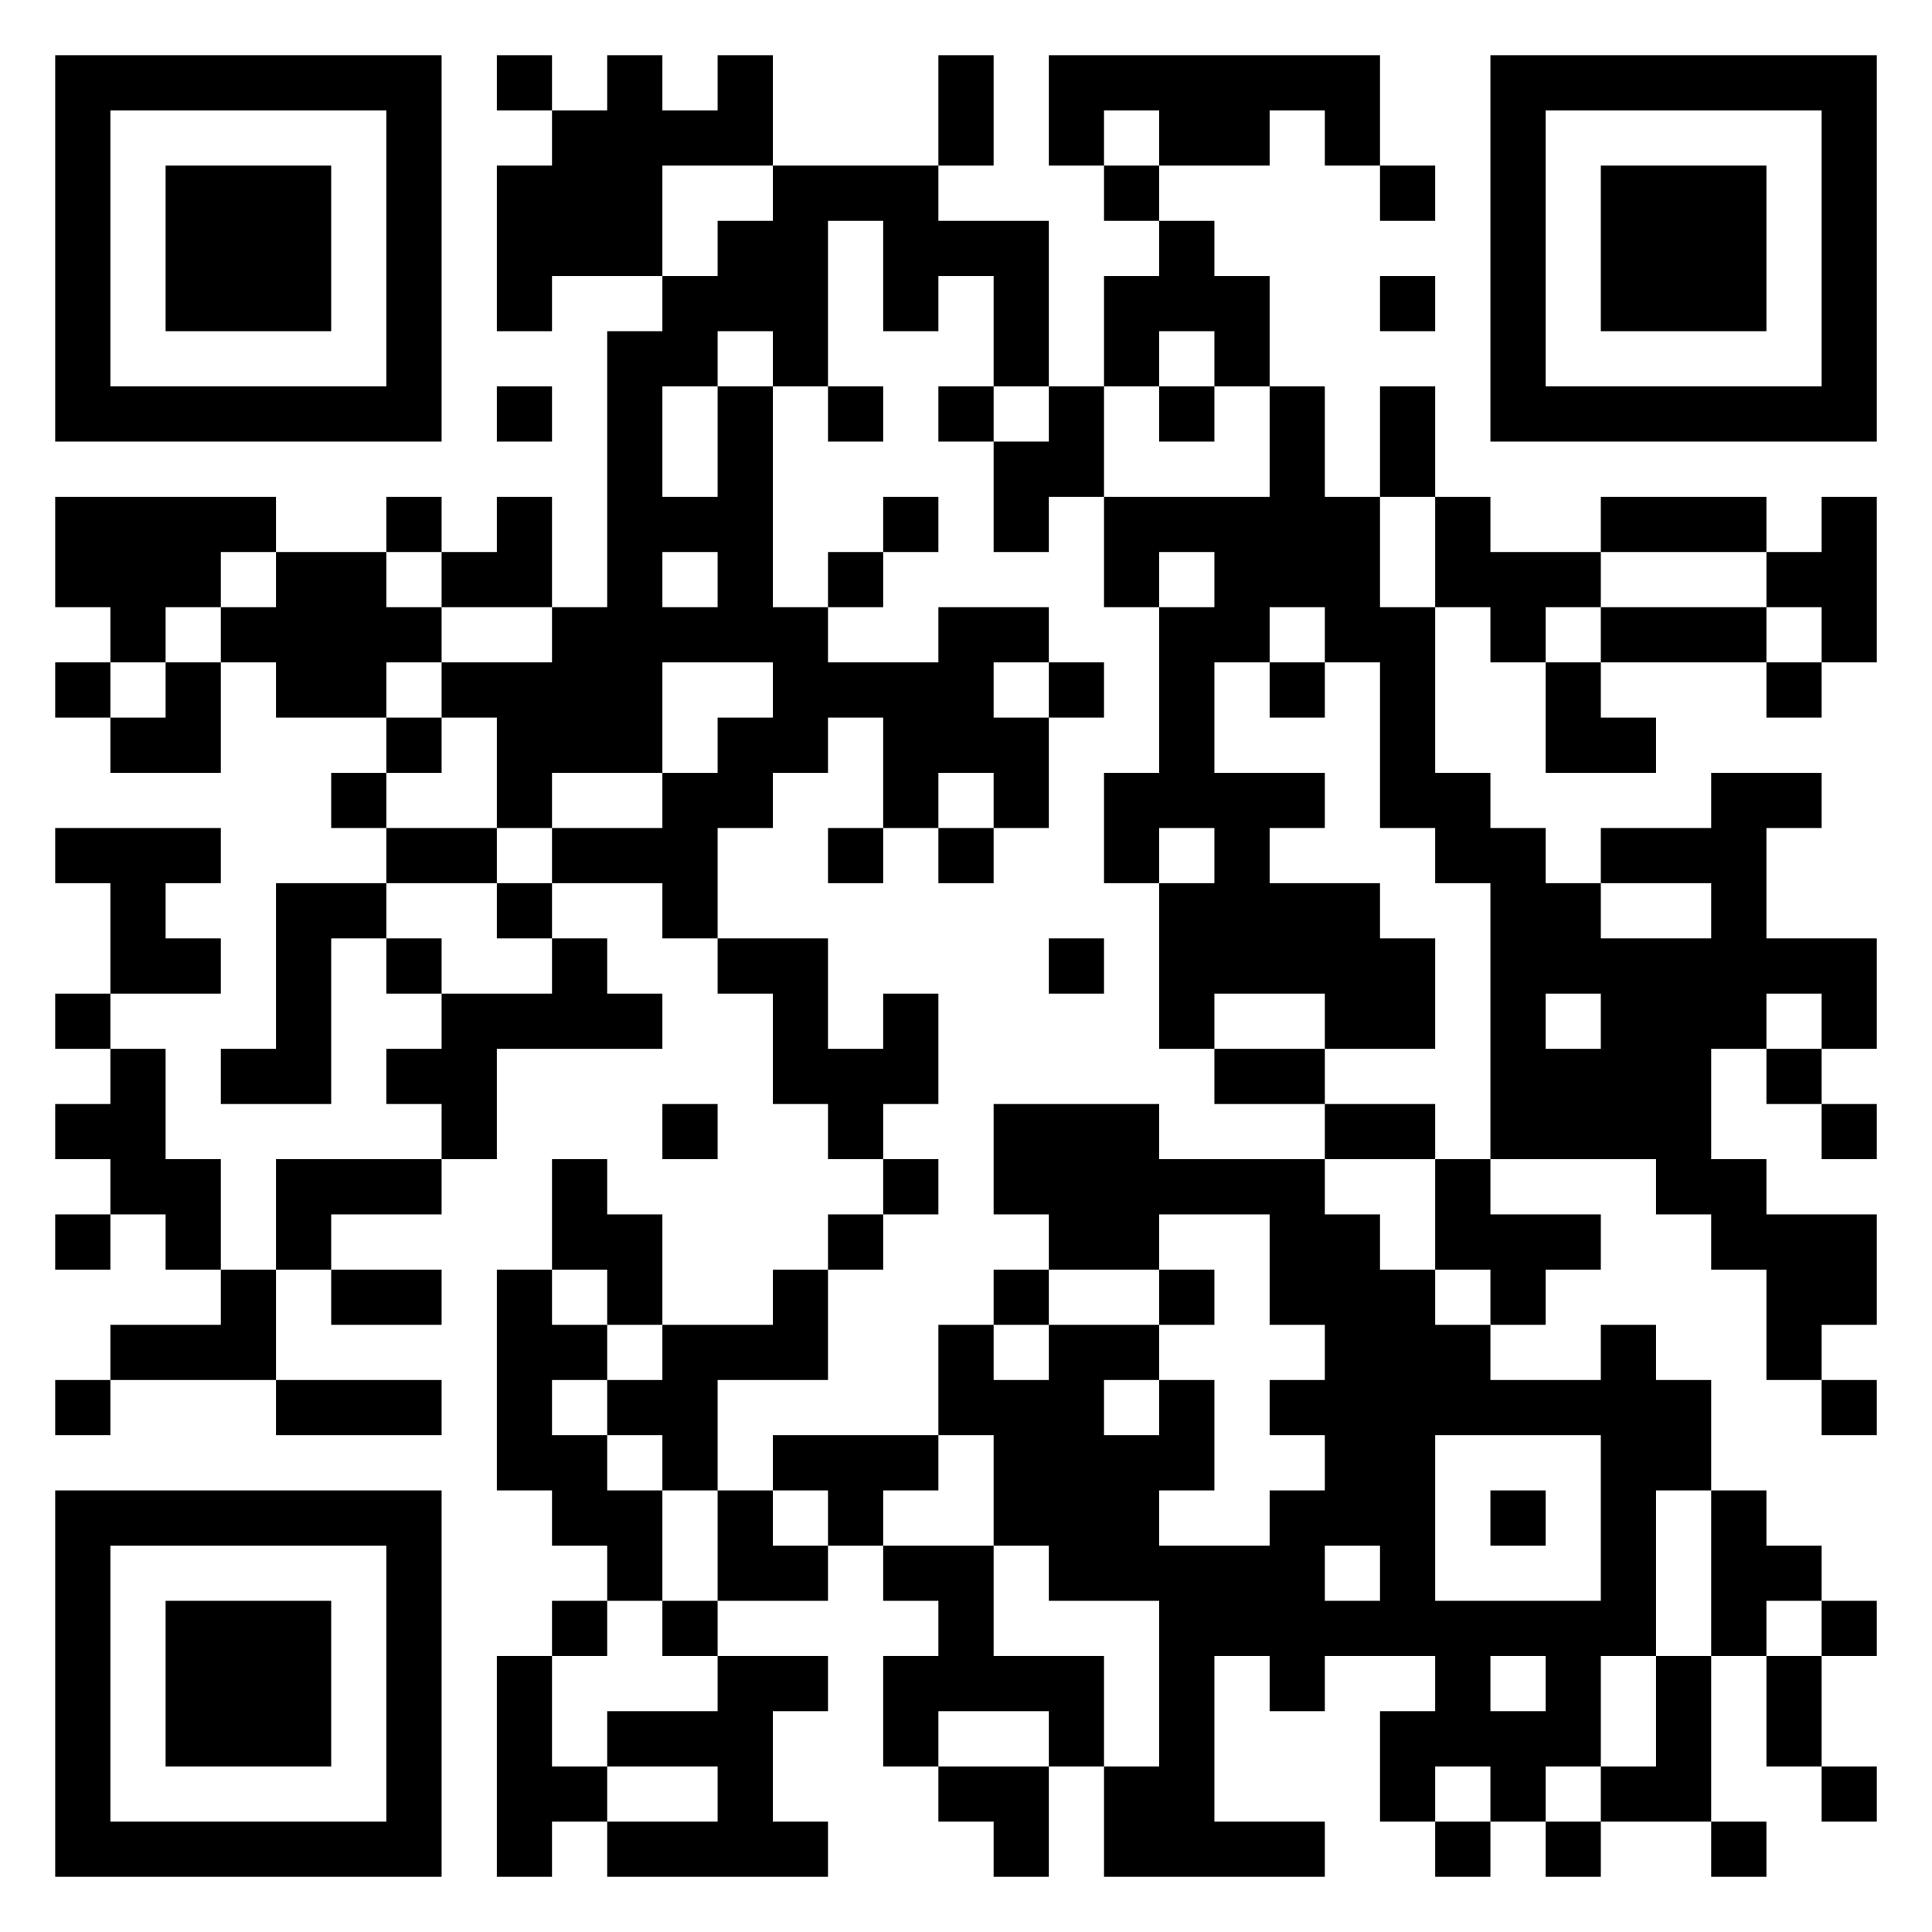
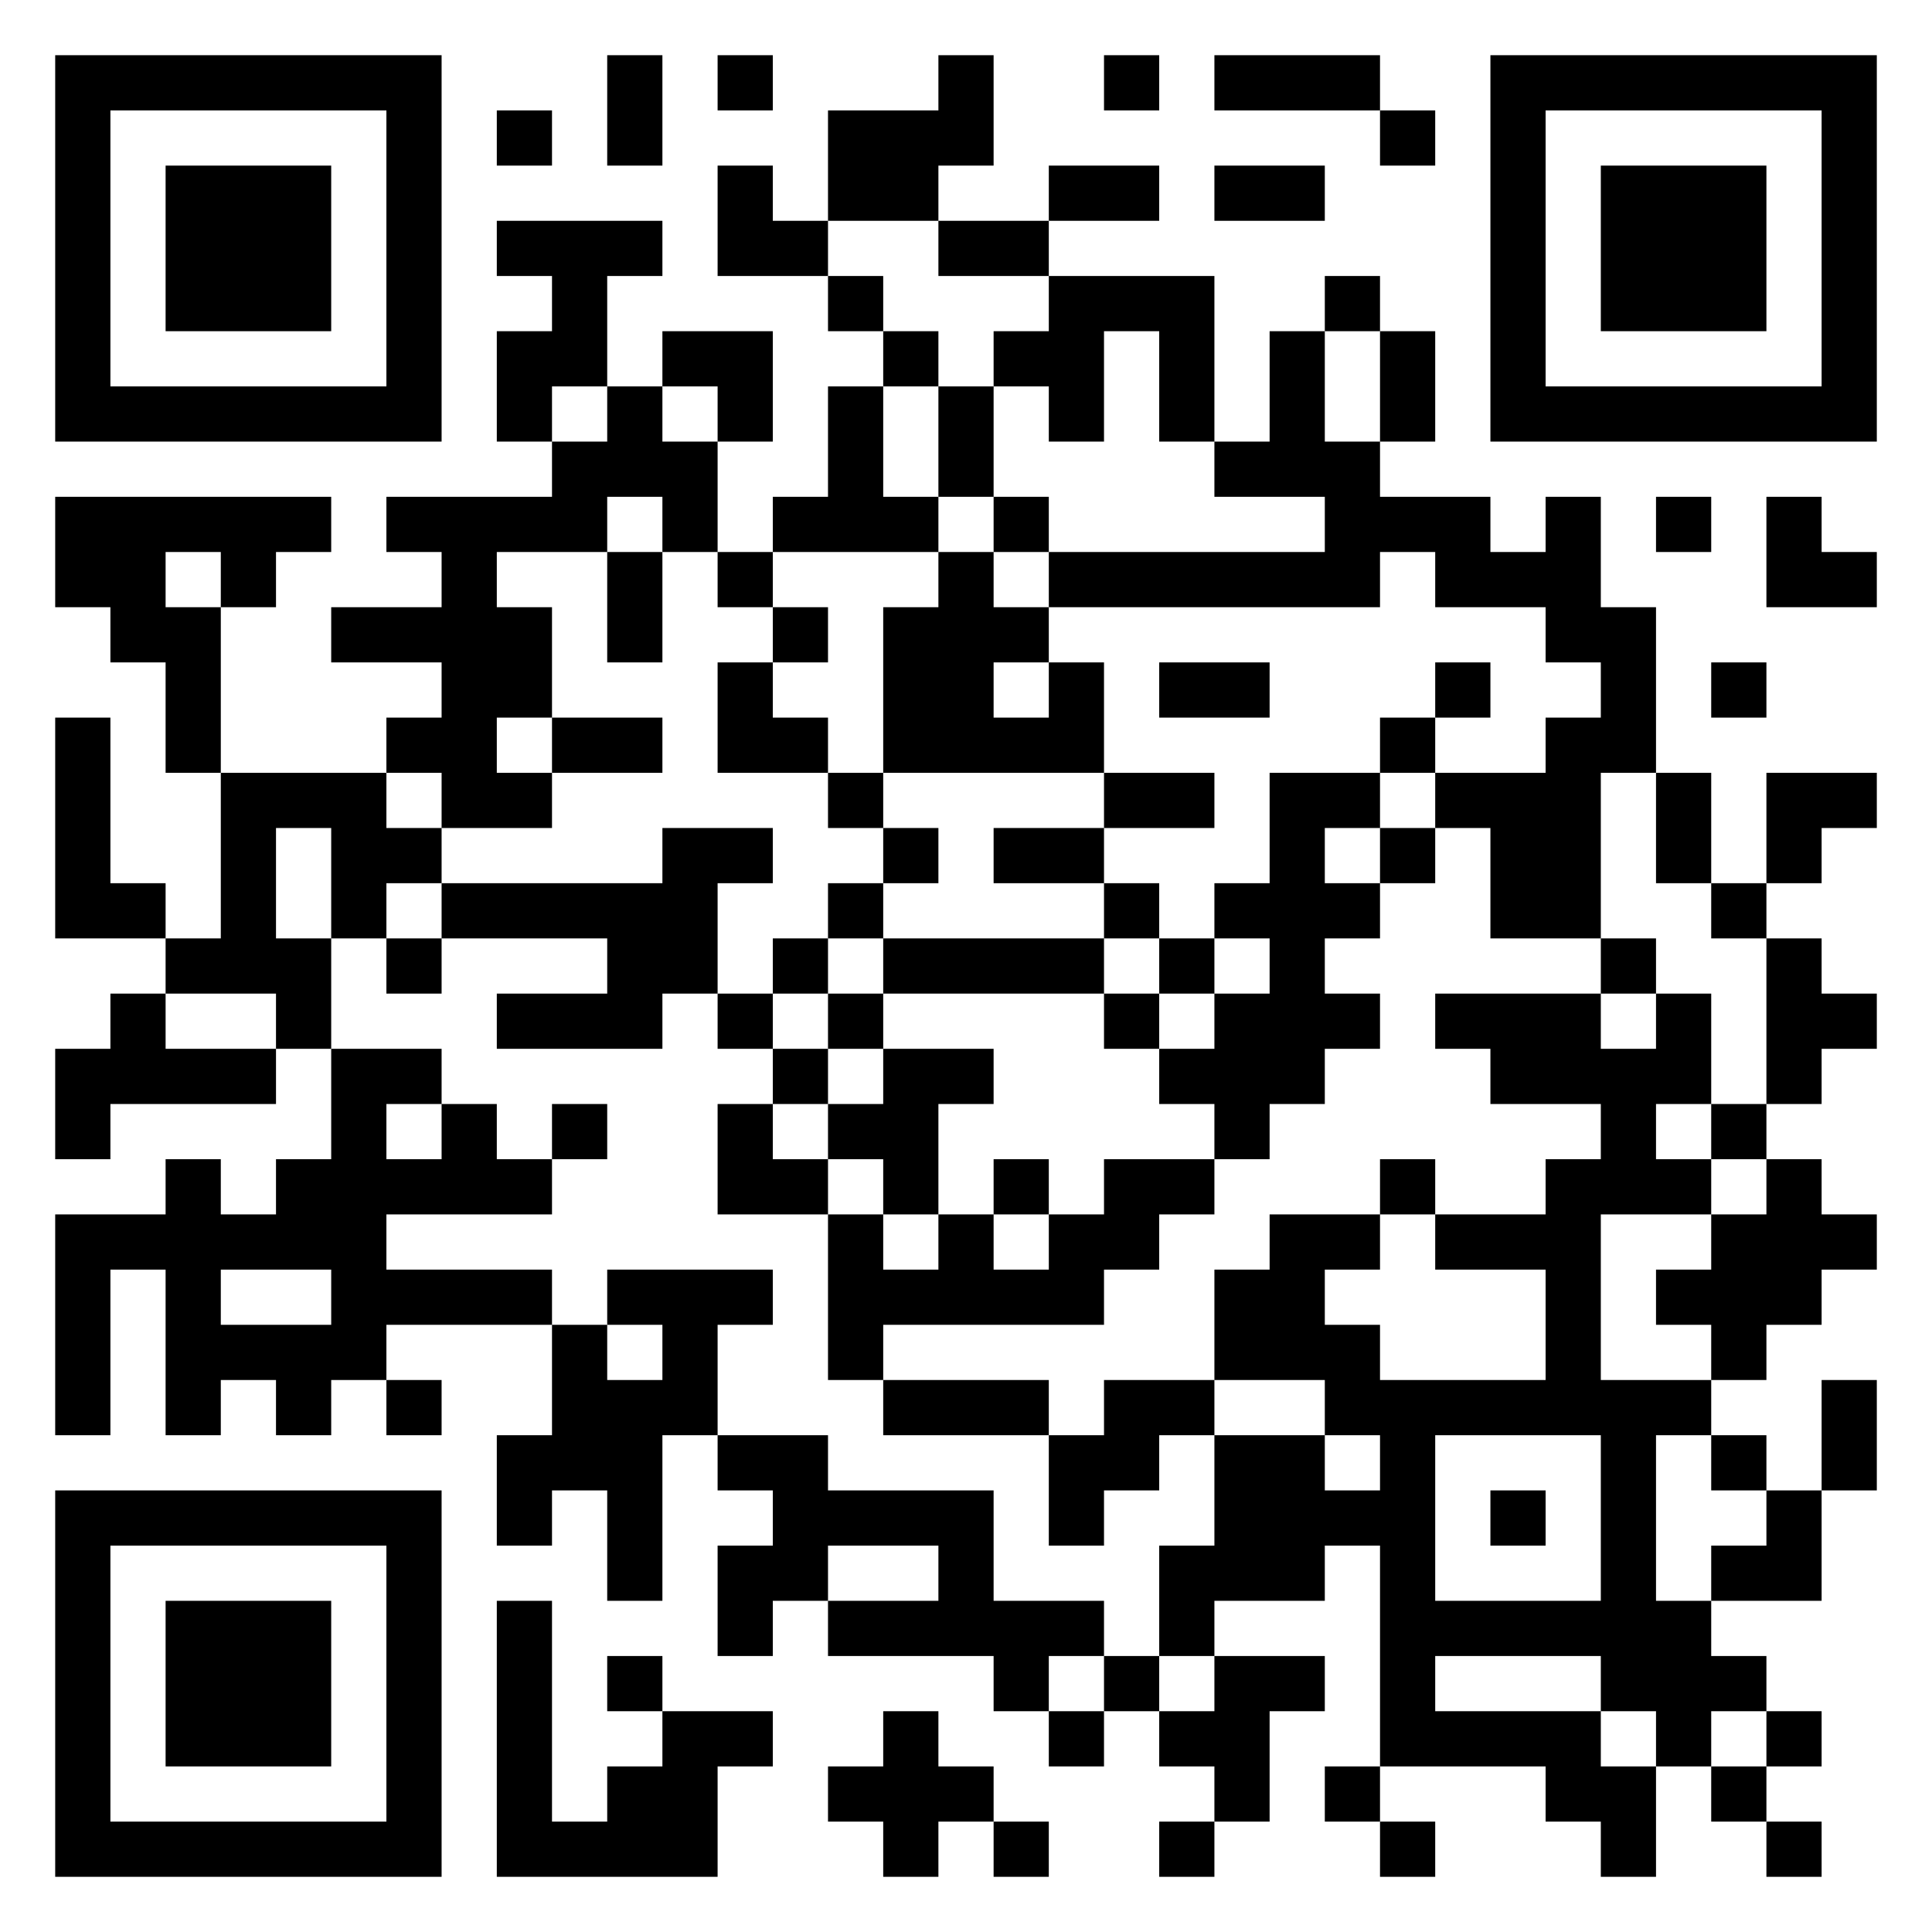
<svg xmlns="http://www.w3.org/2000/svg" version="1.1" width="600" height="600" viewBox="0 0 600 600">
  <rect x="0" y="0" width="600" height="600" fill="#ffffff" />
  <g transform="scale(17.143)">
    <g transform="translate(1,1)">
-       <path fill-rule="evenodd" d="M8 0L8 1L9 1L9 2L8 2L8 5L9 5L9 4L11 4L11 5L10 5L10 10L9 10L9 8L8 8L8 9L7 9L7 8L6 8L6 9L4 9L4 8L0 8L0 10L1 10L1 11L0 11L0 12L1 12L1 13L3 13L3 11L4 11L4 12L6 12L6 13L5 13L5 14L6 14L6 15L4 15L4 18L3 18L3 19L5 19L5 16L6 16L6 17L7 17L7 18L6 18L6 19L7 19L7 20L4 20L4 22L3 22L3 20L2 20L2 18L1 18L1 17L3 17L3 16L2 16L2 15L3 15L3 14L0 14L0 15L1 15L1 17L0 17L0 18L1 18L1 19L0 19L0 20L1 20L1 21L0 21L0 22L1 22L1 21L2 21L2 22L3 22L3 23L1 23L1 24L0 24L0 25L1 25L1 24L4 24L4 25L7 25L7 24L4 24L4 22L5 22L5 23L7 23L7 22L5 22L5 21L7 21L7 20L8 20L8 18L11 18L11 17L10 17L10 16L9 16L9 15L11 15L11 16L12 16L12 17L13 17L13 19L14 19L14 20L15 20L15 21L14 21L14 22L13 22L13 23L11 23L11 21L10 21L10 20L9 20L9 22L8 22L8 26L9 26L9 27L10 27L10 28L9 28L9 29L8 29L8 33L9 33L9 32L10 32L10 33L14 33L14 32L13 32L13 30L14 30L14 29L12 29L12 28L14 28L14 27L15 27L15 28L16 28L16 29L15 29L15 31L16 31L16 32L17 32L17 33L18 33L18 31L19 31L19 33L23 33L23 32L21 32L21 29L22 29L22 30L23 30L23 29L25 29L25 30L24 30L24 32L25 32L25 33L26 33L26 32L27 32L27 33L28 33L28 32L30 32L30 33L31 33L31 32L30 32L30 29L31 29L31 31L32 31L32 32L33 32L33 31L32 31L32 29L33 29L33 28L32 28L32 27L31 27L31 26L30 26L30 24L29 24L29 23L28 23L28 24L26 24L26 23L27 23L27 22L28 22L28 21L26 21L26 20L29 20L29 21L30 21L30 22L31 22L31 24L32 24L32 25L33 25L33 24L32 24L32 23L33 23L33 21L31 21L31 20L30 20L30 18L31 18L31 19L32 19L32 20L33 20L33 19L32 19L32 18L33 18L33 16L31 16L31 14L32 14L32 13L30 13L30 14L28 14L28 15L27 15L27 14L26 14L26 13L25 13L25 10L26 10L26 11L27 11L27 13L29 13L29 12L28 12L28 11L31 11L31 12L32 12L32 11L33 11L33 8L32 8L32 9L31 9L31 8L28 8L28 9L26 9L26 8L25 8L25 6L24 6L24 8L23 8L23 6L22 6L22 4L21 4L21 3L20 3L20 2L22 2L22 1L23 1L23 2L24 2L24 3L25 3L25 2L24 2L24 0L18 0L18 2L19 2L19 3L20 3L20 4L19 4L19 6L18 6L18 3L16 3L16 2L17 2L17 0L16 0L16 2L13 2L13 0L12 0L12 1L11 1L11 0L10 0L10 1L9 1L9 0ZM19 1L19 2L20 2L20 1ZM11 2L11 4L12 4L12 3L13 3L13 2ZM14 3L14 6L13 6L13 5L12 5L12 6L11 6L11 8L12 8L12 6L13 6L13 10L14 10L14 11L16 11L16 10L18 10L18 11L17 11L17 12L18 12L18 14L17 14L17 13L16 13L16 14L15 14L15 12L14 12L14 13L13 13L13 14L12 14L12 16L14 16L14 18L15 18L15 17L16 17L16 19L15 19L15 20L16 20L16 21L15 21L15 22L14 22L14 24L12 24L12 26L11 26L11 25L10 25L10 24L11 24L11 23L10 23L10 22L9 22L9 23L10 23L10 24L9 24L9 25L10 25L10 26L11 26L11 28L10 28L10 29L9 29L9 31L10 31L10 32L12 32L12 31L10 31L10 30L12 30L12 29L11 29L11 28L12 28L12 26L13 26L13 27L14 27L14 26L13 26L13 25L16 25L16 26L15 26L15 27L17 27L17 29L19 29L19 31L20 31L20 28L18 28L18 27L17 27L17 25L16 25L16 23L17 23L17 24L18 24L18 23L20 23L20 24L19 24L19 25L20 25L20 24L21 24L21 26L20 26L20 27L22 27L22 26L23 26L23 25L22 25L22 24L23 24L23 23L22 23L22 21L20 21L20 22L18 22L18 21L17 21L17 19L20 19L20 20L23 20L23 21L24 21L24 22L25 22L25 23L26 23L26 22L25 22L25 20L26 20L26 15L25 15L25 14L24 14L24 11L23 11L23 10L22 10L22 11L21 11L21 13L23 13L23 14L22 14L22 15L24 15L24 16L25 16L25 18L23 18L23 17L21 17L21 18L20 18L20 15L21 15L21 14L20 14L20 15L19 15L19 13L20 13L20 10L21 10L21 9L20 9L20 10L19 10L19 8L22 8L22 6L21 6L21 5L20 5L20 6L19 6L19 8L18 8L18 9L17 9L17 7L18 7L18 6L17 6L17 4L16 4L16 5L15 5L15 3ZM24 4L24 5L25 5L25 4ZM8 6L8 7L9 7L9 6ZM14 6L14 7L15 7L15 6ZM16 6L16 7L17 7L17 6ZM20 6L20 7L21 7L21 6ZM15 8L15 9L14 9L14 10L15 10L15 9L16 9L16 8ZM24 8L24 10L25 10L25 8ZM3 9L3 10L2 10L2 11L1 11L1 12L2 12L2 11L3 11L3 10L4 10L4 9ZM6 9L6 10L7 10L7 11L6 11L6 12L7 12L7 13L6 13L6 14L8 14L8 15L6 15L6 16L7 16L7 17L9 17L9 16L8 16L8 15L9 15L9 14L11 14L11 13L12 13L12 12L13 12L13 11L11 11L11 13L9 13L9 14L8 14L8 12L7 12L7 11L9 11L9 10L7 10L7 9ZM11 9L11 10L12 10L12 9ZM28 9L28 10L27 10L27 11L28 11L28 10L31 10L31 11L32 11L32 10L31 10L31 9ZM18 11L18 12L19 12L19 11ZM22 11L22 12L23 12L23 11ZM14 14L14 15L15 15L15 14ZM16 14L16 15L17 15L17 14ZM28 15L28 16L30 16L30 15ZM18 16L18 17L19 17L19 16ZM27 17L27 18L28 18L28 17ZM31 17L31 18L32 18L32 17ZM21 18L21 19L23 19L23 20L25 20L25 19L23 19L23 18ZM11 19L11 20L12 20L12 19ZM17 22L17 23L18 23L18 22ZM20 22L20 23L21 23L21 22ZM25 25L25 28L28 28L28 25ZM26 26L26 27L27 27L27 26ZM29 26L29 29L28 29L28 31L27 31L27 32L28 32L28 31L29 31L29 29L30 29L30 26ZM23 27L23 28L24 28L24 27ZM31 28L31 29L32 29L32 28ZM26 29L26 30L27 30L27 29ZM16 30L16 31L18 31L18 30ZM25 31L25 32L26 32L26 31ZM0 0L0 7L7 7L7 0ZM1 1L1 6L6 6L6 1ZM2 2L2 5L5 5L5 2ZM26 0L26 7L33 7L33 0ZM27 1L27 6L32 6L32 1ZM28 2L28 5L31 5L31 2ZM0 26L0 33L7 33L7 26ZM1 27L1 32L6 32L6 27ZM2 28L2 31L5 31L5 28Z" fill="#000000" />
+       <path fill-rule="evenodd" d="M10 0L10 2L11 2L11 0ZM12 0L12 1L13 1L13 0ZM16 0L16 1L14 1L14 3L13 3L13 2L12 2L12 4L14 4L14 5L15 5L15 6L14 6L14 8L13 8L13 9L12 9L12 7L13 7L13 5L11 5L11 6L10 6L10 4L11 4L11 3L8 3L8 4L9 4L9 5L8 5L8 7L9 7L9 8L6 8L6 9L7 9L7 10L5 10L5 11L7 11L7 12L6 12L6 13L3 13L3 10L4 10L4 9L5 9L5 8L0 8L0 10L1 10L1 11L2 11L2 13L3 13L3 16L2 16L2 15L1 15L1 12L0 12L0 16L2 16L2 17L1 17L1 18L0 18L0 20L1 20L1 19L4 19L4 18L5 18L5 20L4 20L4 21L3 21L3 20L2 20L2 21L0 21L0 25L1 25L1 22L2 22L2 25L3 25L3 24L4 24L4 25L5 25L5 24L6 24L6 25L7 25L7 24L6 24L6 23L9 23L9 25L8 25L8 27L9 27L9 26L10 26L10 28L11 28L11 25L12 25L12 26L13 26L13 27L12 27L12 29L13 29L13 28L14 28L14 29L17 29L17 30L18 30L18 31L19 31L19 30L20 30L20 31L21 31L21 32L20 32L20 33L21 33L21 32L22 32L22 30L23 30L23 29L21 29L21 28L23 28L23 27L24 27L24 31L23 31L23 32L24 32L24 33L25 33L25 32L24 32L24 31L27 31L27 32L28 32L28 33L29 33L29 31L30 31L30 32L31 32L31 33L32 33L32 32L31 32L31 31L32 31L32 30L31 30L31 29L30 29L30 28L32 28L32 26L33 26L33 24L32 24L32 26L31 26L31 25L30 25L30 24L31 24L31 23L32 23L32 22L33 22L33 21L32 21L32 20L31 20L31 19L32 19L32 18L33 18L33 17L32 17L32 16L31 16L31 15L32 15L32 14L33 14L33 13L31 13L31 15L30 15L30 13L29 13L29 10L28 10L28 8L27 8L27 9L26 9L26 8L24 8L24 7L25 7L25 5L24 5L24 4L23 4L23 5L22 5L22 7L21 7L21 4L18 4L18 3L20 3L20 2L18 2L18 3L16 3L16 2L17 2L17 0ZM19 0L19 1L20 1L20 0ZM21 0L21 1L24 1L24 2L25 2L25 1L24 1L24 0ZM8 1L8 2L9 2L9 1ZM21 2L21 3L23 3L23 2ZM14 3L14 4L15 4L15 5L16 5L16 6L15 6L15 8L16 8L16 9L13 9L13 10L12 10L12 9L11 9L11 8L10 8L10 9L8 9L8 10L9 10L9 12L8 12L8 13L9 13L9 14L7 14L7 13L6 13L6 14L7 14L7 15L6 15L6 16L5 16L5 14L4 14L4 16L5 16L5 18L7 18L7 19L6 19L6 20L7 20L7 19L8 19L8 20L9 20L9 21L6 21L6 22L9 22L9 23L10 23L10 24L11 24L11 23L10 23L10 22L13 22L13 23L12 23L12 25L14 25L14 26L17 26L17 28L19 28L19 29L18 29L18 30L19 30L19 29L20 29L20 30L21 30L21 29L20 29L20 27L21 27L21 25L23 25L23 26L24 26L24 25L23 25L23 24L21 24L21 22L22 22L22 21L24 21L24 22L23 22L23 23L24 23L24 24L27 24L27 22L25 22L25 21L27 21L27 20L28 20L28 19L26 19L26 18L25 18L25 17L28 17L28 18L29 18L29 17L30 17L30 19L29 19L29 20L30 20L30 21L28 21L28 24L30 24L30 23L29 23L29 22L30 22L30 21L31 21L31 20L30 20L30 19L31 19L31 16L30 16L30 15L29 15L29 13L28 13L28 16L26 16L26 14L25 14L25 13L27 13L27 12L28 12L28 11L27 11L27 10L25 10L25 9L24 9L24 10L18 10L18 9L23 9L23 8L21 8L21 7L20 7L20 5L19 5L19 7L18 7L18 6L17 6L17 5L18 5L18 4L16 4L16 3ZM23 5L23 7L24 7L24 5ZM9 6L9 7L10 7L10 6ZM11 6L11 7L12 7L12 6ZM16 6L16 8L17 8L17 9L16 9L16 10L15 10L15 13L14 13L14 12L13 12L13 11L14 11L14 10L13 10L13 11L12 11L12 13L14 13L14 14L15 14L15 15L14 15L14 16L13 16L13 17L12 17L12 15L13 15L13 14L11 14L11 15L7 15L7 16L6 16L6 17L7 17L7 16L10 16L10 17L8 17L8 18L11 18L11 17L12 17L12 18L13 18L13 19L12 19L12 21L14 21L14 24L15 24L15 25L18 25L18 27L19 27L19 26L20 26L20 25L21 25L21 24L19 24L19 25L18 25L18 24L15 24L15 23L19 23L19 22L20 22L20 21L21 21L21 20L22 20L22 19L23 19L23 18L24 18L24 17L23 17L23 16L24 16L24 15L25 15L25 14L24 14L24 13L25 13L25 12L26 12L26 11L25 11L25 12L24 12L24 13L22 13L22 15L21 15L21 16L20 16L20 15L19 15L19 14L21 14L21 13L19 13L19 11L18 11L18 10L17 10L17 9L18 9L18 8L17 8L17 6ZM29 8L29 9L30 9L30 8ZM31 8L31 10L33 10L33 9L32 9L32 8ZM2 9L2 10L3 10L3 9ZM10 9L10 11L11 11L11 9ZM17 11L17 12L18 12L18 11ZM20 11L20 12L22 12L22 11ZM30 11L30 12L31 12L31 11ZM9 12L9 13L11 13L11 12ZM15 13L15 14L16 14L16 15L15 15L15 16L14 16L14 17L13 17L13 18L14 18L14 19L13 19L13 20L14 20L14 21L15 21L15 22L16 22L16 21L17 21L17 22L18 22L18 21L19 21L19 20L21 20L21 19L20 19L20 18L21 18L21 17L22 17L22 16L21 16L21 17L20 17L20 16L19 16L19 15L17 15L17 14L19 14L19 13ZM23 14L23 15L24 15L24 14ZM15 16L15 17L14 17L14 18L15 18L15 19L14 19L14 20L15 20L15 21L16 21L16 19L17 19L17 18L15 18L15 17L19 17L19 18L20 18L20 17L19 17L19 16ZM28 16L28 17L29 17L29 16ZM2 17L2 18L4 18L4 17ZM9 19L9 20L10 20L10 19ZM17 20L17 21L18 21L18 20ZM24 20L24 21L25 21L25 20ZM3 22L3 23L5 23L5 22ZM25 25L25 28L28 28L28 25ZM29 25L29 28L30 28L30 27L31 27L31 26L30 26L30 25ZM26 26L26 27L27 27L27 26ZM14 27L14 28L16 28L16 27ZM8 28L8 33L12 33L12 31L13 31L13 30L11 30L11 29L10 29L10 30L11 30L11 31L10 31L10 32L9 32L9 28ZM25 29L25 30L28 30L28 31L29 31L29 30L28 30L28 29ZM15 30L15 31L14 31L14 32L15 32L15 33L16 33L16 32L17 32L17 33L18 33L18 32L17 32L17 31L16 31L16 30ZM30 30L30 31L31 31L31 30ZM0 0L0 7L7 7L7 0ZM1 1L1 6L6 6L6 1ZM2 2L2 5L5 5L5 2ZM26 0L26 7L33 7L33 0ZM27 1L27 6L32 6L32 1ZM28 2L28 5L31 5L31 2ZM0 26L0 33L7 33L7 26ZM1 27L1 32L6 32L6 27ZM2 28L2 31L5 31L5 28Z" fill="#000000" />
    </g>
  </g>
</svg>
